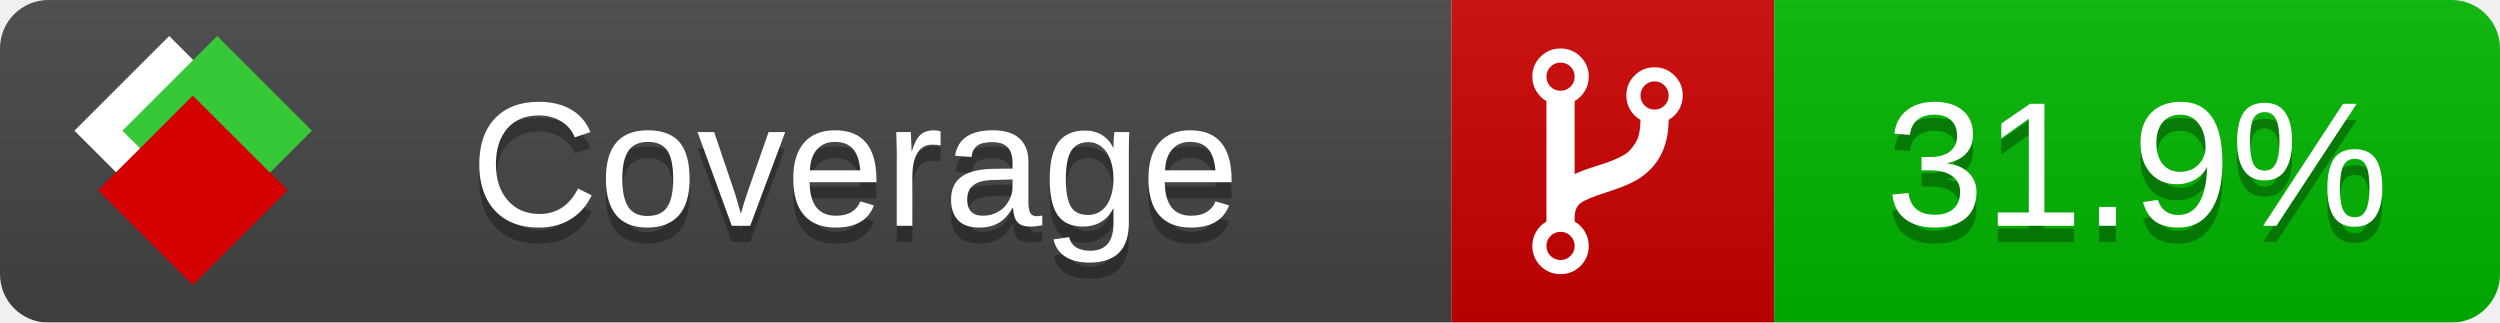
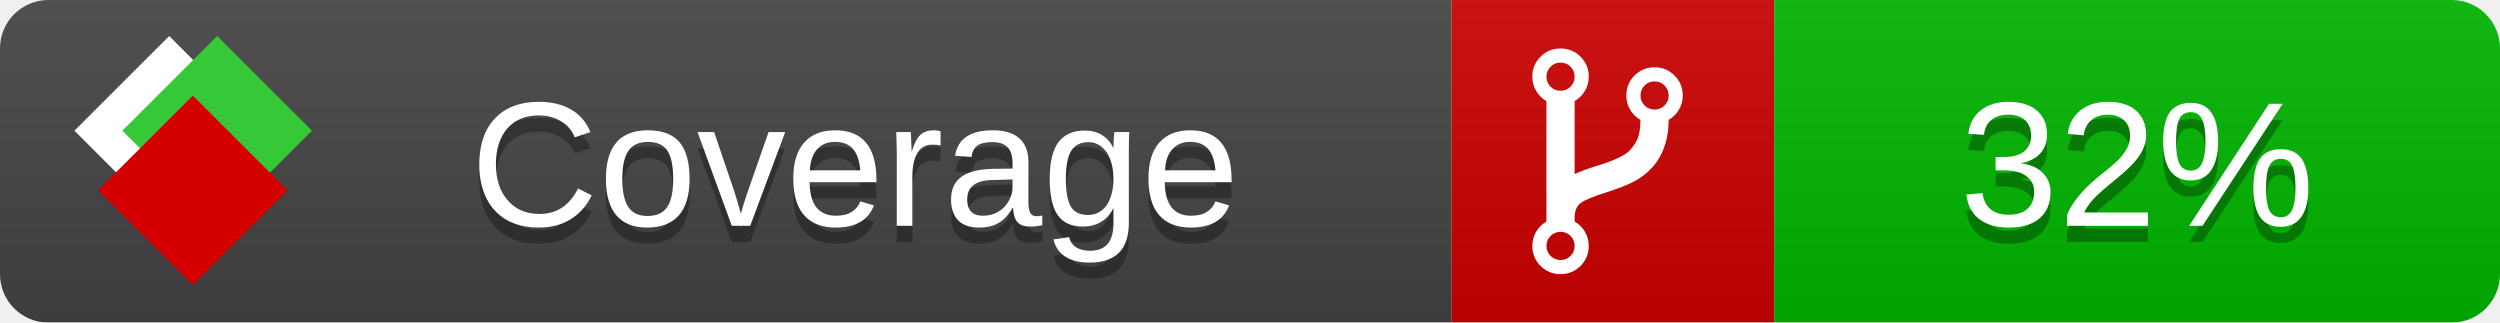
<svg xmlns="http://www.w3.org/2000/svg" xmlns:xlink="http://www.w3.org/1999/xlink" width="155" height="20">
  <style type="text/css">
          
            @keyframes fade1 {
                0% { visibility: visible; opacity: 1; }
               23% { visibility: visible; opacity: 1; }
               25% { visibility: hidden; opacity: 0; }
               48% { visibility: hidden; opacity: 0; }
               50% { visibility: hidden; opacity: 0; }
               73% { visibility: hidden; opacity: 0; }
               75% { visibility: hidden; opacity: 0; }
               98% { visibility: hidden; opacity: 0; }
              100% { visibility: visible; opacity: 1; }
            }
            @keyframes fade2 {
                0% { visibility: hidden; opacity: 0; }
               23% { visibility: hidden; opacity: 0; }
               25% { visibility: visible; opacity: 1; }
               48% { visibility: visible; opacity: 1; }
               50% { visibility: hidden; opacity: 0; }
               73% { visibility: hidden; opacity: 0; }
               75% { visibility: hidden; opacity: 0; }
               98% { visibility: hidden; opacity: 0; }
              100% { visibility: hidden; opacity: 0; }
            }
            @keyframes fade3 {
                0% { visibility: hidden; opacity: 0; }
               23% { visibility: hidden; opacity: 0; }
               25% { visibility: hidden; opacity: 0; }
               48% { visibility: hidden; opacity: 0; }
               50% { visibility: visible; opacity: 1; }
               73% { visibility: visible; opacity: 1; }
               75% { visibility: hidden; opacity: 0; }
               98% { visibility: hidden; opacity: 0; }
              100% { visibility: hidden; opacity: 0; }
            }
            @keyframes fade4 {
                0% { visibility: hidden; opacity: 0; }
               23% { visibility: hidden; opacity: 0; }
               25% { visibility: hidden; opacity: 0; }
               48% { visibility: hidden; opacity: 0; }
               50% { visibility: hidden; opacity: 0; }
               73% { visibility: hidden; opacity: 0; }
               75% { visibility: visible; opacity: 1; }
               98% { visibility: visible; opacity: 1; }
              100% { visibility: hidden; opacity: 0; }
            }
            .linecoverage {
                animation-duration: 15s;
                animation-name: fade1;
                animation-iteration-count: infinite;
            }
            .branchcoverage {
                animation-duration: 15s;
                animation-name: fade2;
                animation-iteration-count: infinite;
            }
            .methodcoverage {
                animation-duration: 15s;
                animation-name: fade3;
                animation-iteration-count: infinite;
            }
            .fullmethodcoverage {
                animation-duration: 15s;
                animation-name: fade4;
                animation-iteration-count: infinite;
            }
          
    </style>
  <defs>
    <linearGradient id="gradient" x2="0" y2="100%">
      <stop offset="0" stop-color="#bbb" stop-opacity=".1" />
      <stop offset="1" stop-opacity=".1" />
    </linearGradient>
    <linearGradient id="c">
      <stop offset="0" stop-color="#d40000" />
      <stop offset="1" stop-color="#ff2a2a" />
    </linearGradient>
    <linearGradient id="a">
      <stop offset="0" stop-color="#e0e0de" />
      <stop offset="1" stop-color="#fff" />
    </linearGradient>
    <linearGradient id="b">
      <stop offset="0" stop-color="#37c837" />
      <stop offset="1" stop-color="#217821" />
    </linearGradient>
    <linearGradient xlink:href="#a" id="e" x1="106.44" x2="69.96" y1="-11.96" y2="-46.84" gradientTransform="matrix(-.8426 -.00045 -.00045 -.8426 -94.27 -75.82)" gradientUnits="userSpaceOnUse" />
    <linearGradient xlink:href="#b" id="f" x1="56.19" x2="77.97" y1="-23.45" y2="10.62" gradientTransform="matrix(.8426 .00045 .00045 .8426 94.27 75.82)" gradientUnits="userSpaceOnUse" />
    <linearGradient xlink:href="#c" id="g" x1="79.98" x2="132.9" y1="10.79" y2="10.79" gradientTransform="matrix(.8426 .00045 .00045 .8426 94.27 75.82)" gradientUnits="userSpaceOnUse" />
    <mask id="mask">
      <rect width="155" height="20" rx="3" fill="#fff" />
    </mask>
    <g id="icon" transform="matrix(.04486 0 0 .04481 -.48 -.63)">
      <rect width="52.92" height="52.92" x="-109.72" y="-27.13" fill="url(#e)" transform="rotate(-135)" />
      <rect width="52.92" height="52.92" x="70.19" y="-39.18" fill="url(#f)" transform="rotate(45)" />
      <rect width="52.92" height="52.92" x="80.05" y="-15.74" fill="url(#g)" transform="rotate(45)" />
    </g>
  </defs>
  <g mask="url(#mask)">
    <rect x="0" y="0" width="90" height="20" fill="#444" />
    <rect x="90" y="0" width="20" height="20" fill="#c00" />
    <rect x="110" y="0" width="45" height="20" fill="#00B600" />
    <rect x="0" y="0" width="155" height="20" fill="url(#gradient)" />
  </g>
  <g>
    <path class="" fill="#fff" d="m 97.628,15.247 q 0,-0.364 -0.255,-0.619 -0.255,-0.255 -0.619,-0.255 -0.364,0 -0.619,0.255 -0.255,0.255 -0.255,0.619 0,0.364 0.255,0.619 0.255,0.255 0.619,0.255 0.364,0 0.619,-0.255 0.255,-0.255 0.255,-0.619 z m 0,-10.493 q 0,-0.364 -0.255,-0.619 -0.255,-0.255 -0.619,-0.255 -0.364,0 -0.619,0.255 -0.255,0.255 -0.255,0.619 0,0.364 0.255,0.619 0.255,0.255 0.619,0.255 0.364,0 0.619,-0.255 0.255,-0.255 0.255,-0.619 z m 5.83,1.166 q 0,-0.364 -0.255,-0.619 -0.255,-0.255 -0.619,-0.255 -0.364,0 -0.619,0.255 -0.255,0.255 -0.255,0.619 0,0.364 0.255,0.619 0.255,0.255 0.619,0.255 0.364,0 0.619,-0.255 0.255,-0.255 0.255,-0.619 z m 0.874,0 q 0,0.474 -0.237,0.879 -0.237,0.405 -0.638,0.633 -0.018,2.614 -2.059,3.771 -0.619,0.346 -1.849,0.738 -1.166,0.364 -1.544,0.647 -0.378,0.282 -0.378,0.911 l 0,0.237 q 0.401,0.228 0.638,0.633 0.237,0.405 0.237,0.879 0,0.729 -0.51,1.239 -0.51,0.51 -1.239,0.51 -0.729,0 -1.239,-0.51 -0.51,-0.51 -0.51,-1.239 0,-0.474 0.237,-0.879 0.237,-0.405 0.638,-0.633 l 0,-7.469 q -0.401,-0.228 -0.638,-0.633 -0.237,-0.405 -0.237,-0.879 0,-0.729 0.51,-1.239 0.51,-0.51 1.239,-0.51 0.729,0 1.239,0.51 0.51,0.51 0.51,1.239 0,0.474 -0.237,0.879 -0.237,0.405 -0.638,0.633 l 0,4.527 q 0.492,-0.237 1.403,-0.519 0.501,-0.155 0.797,-0.269 0.296,-0.114 0.642,-0.282 0.346,-0.169 0.537,-0.36 0.191,-0.191 0.369,-0.465 0.178,-0.273 0.255,-0.633 0.077,-0.36 0.077,-0.833 -0.401,-0.228 -0.638,-0.633 -0.237,-0.405 -0.237,-0.879 0,-0.729 0.51,-1.239 0.51,-0.51 1.239,-0.51 0.729,0 1.239,0.51 0.51,0.51 0.51,1.239 z" />
  </g>
  <g fill="#fff" text-anchor="middle" font-family="Verdana,Arial,Geneva,sans-serif" font-size="11">
    <a xlink:href="https://github.com/danielpalme/ReportGenerator" target="_top">
      <use xlink:href="#icon" transform="translate(3,1) scale(3.5)" />
    </a>
    <text x="53" y="15" fill="#010101" fill-opacity=".3">Coverage</text>
    <text x="53" y="14" fill="#fff">Coverage</text>
-     <text class="" x="132.5" y="15" fill="#010101" fill-opacity=".3">31.9%</text>
-     <text class="" x="132.5" y="14">31.9%</text>
+     <text class="" x="132.5" y="15" fill="#010101" fill-opacity=".3">32%</text>
+     <text class="" x="132.5" y="14">32%</text>
  </g>
  <g>
    <rect class="" x="90" y="0" width="65" height="20" fill-opacity="0" />
  </g>
</svg>
